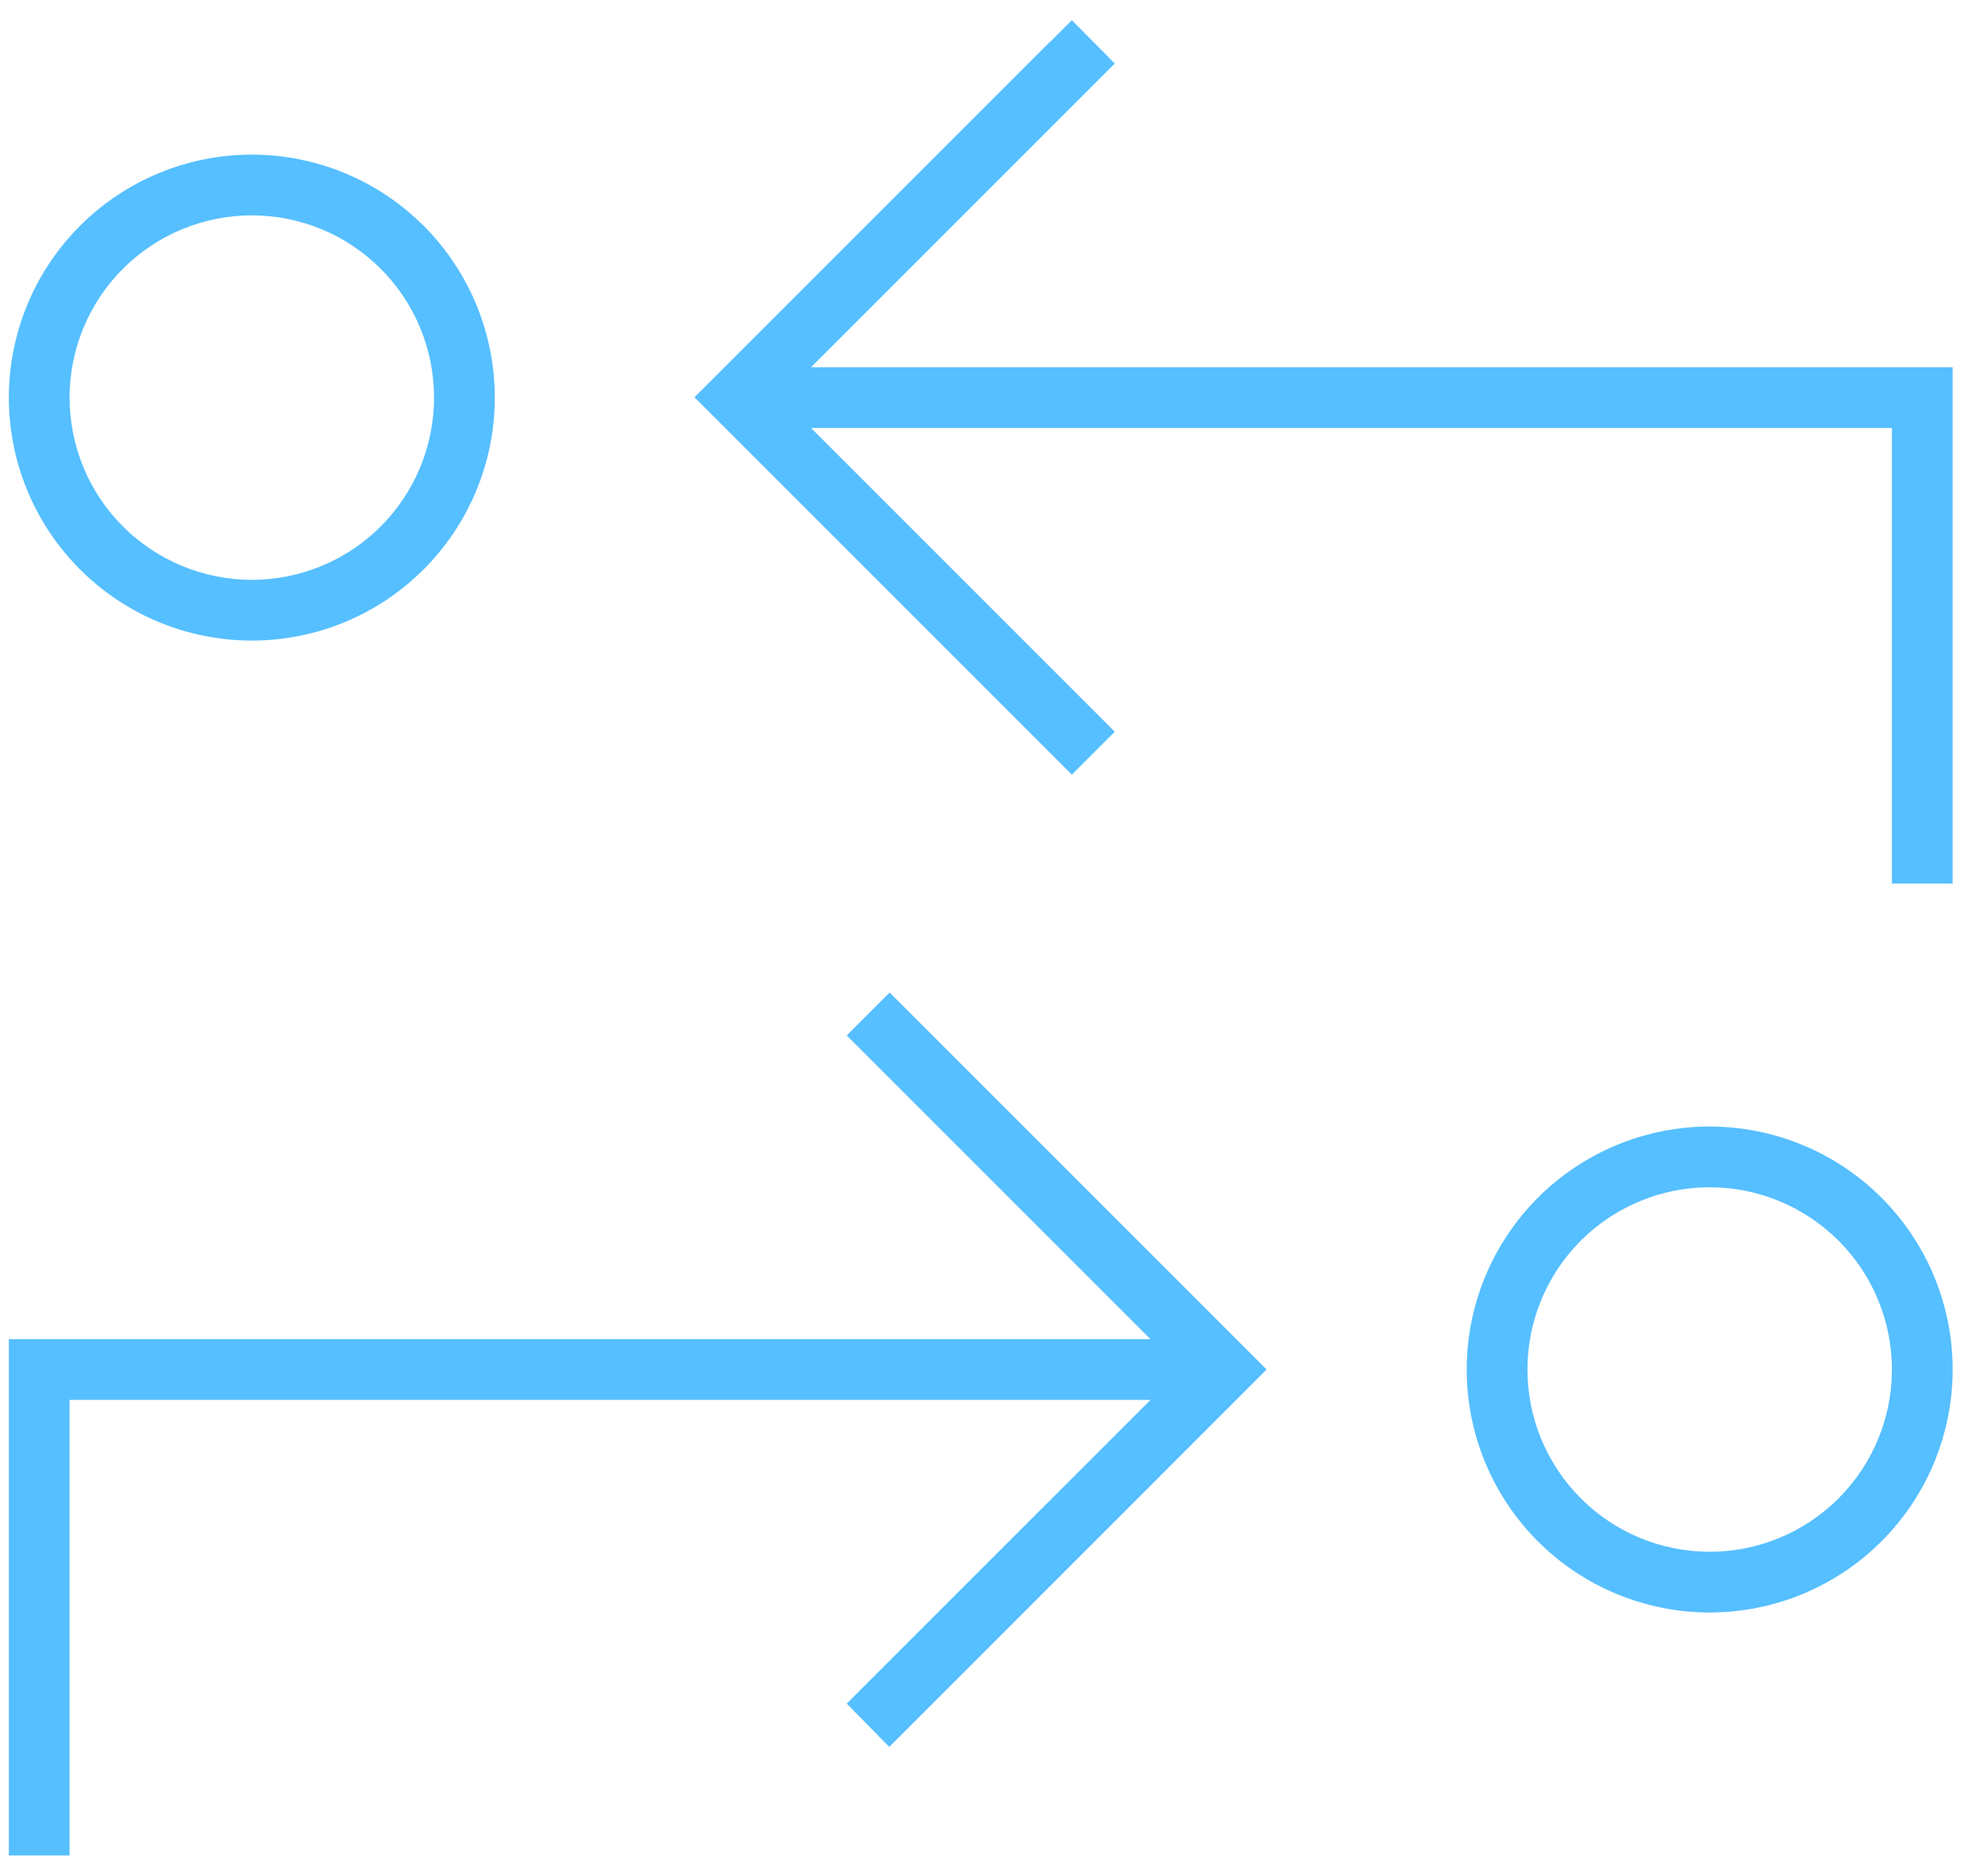
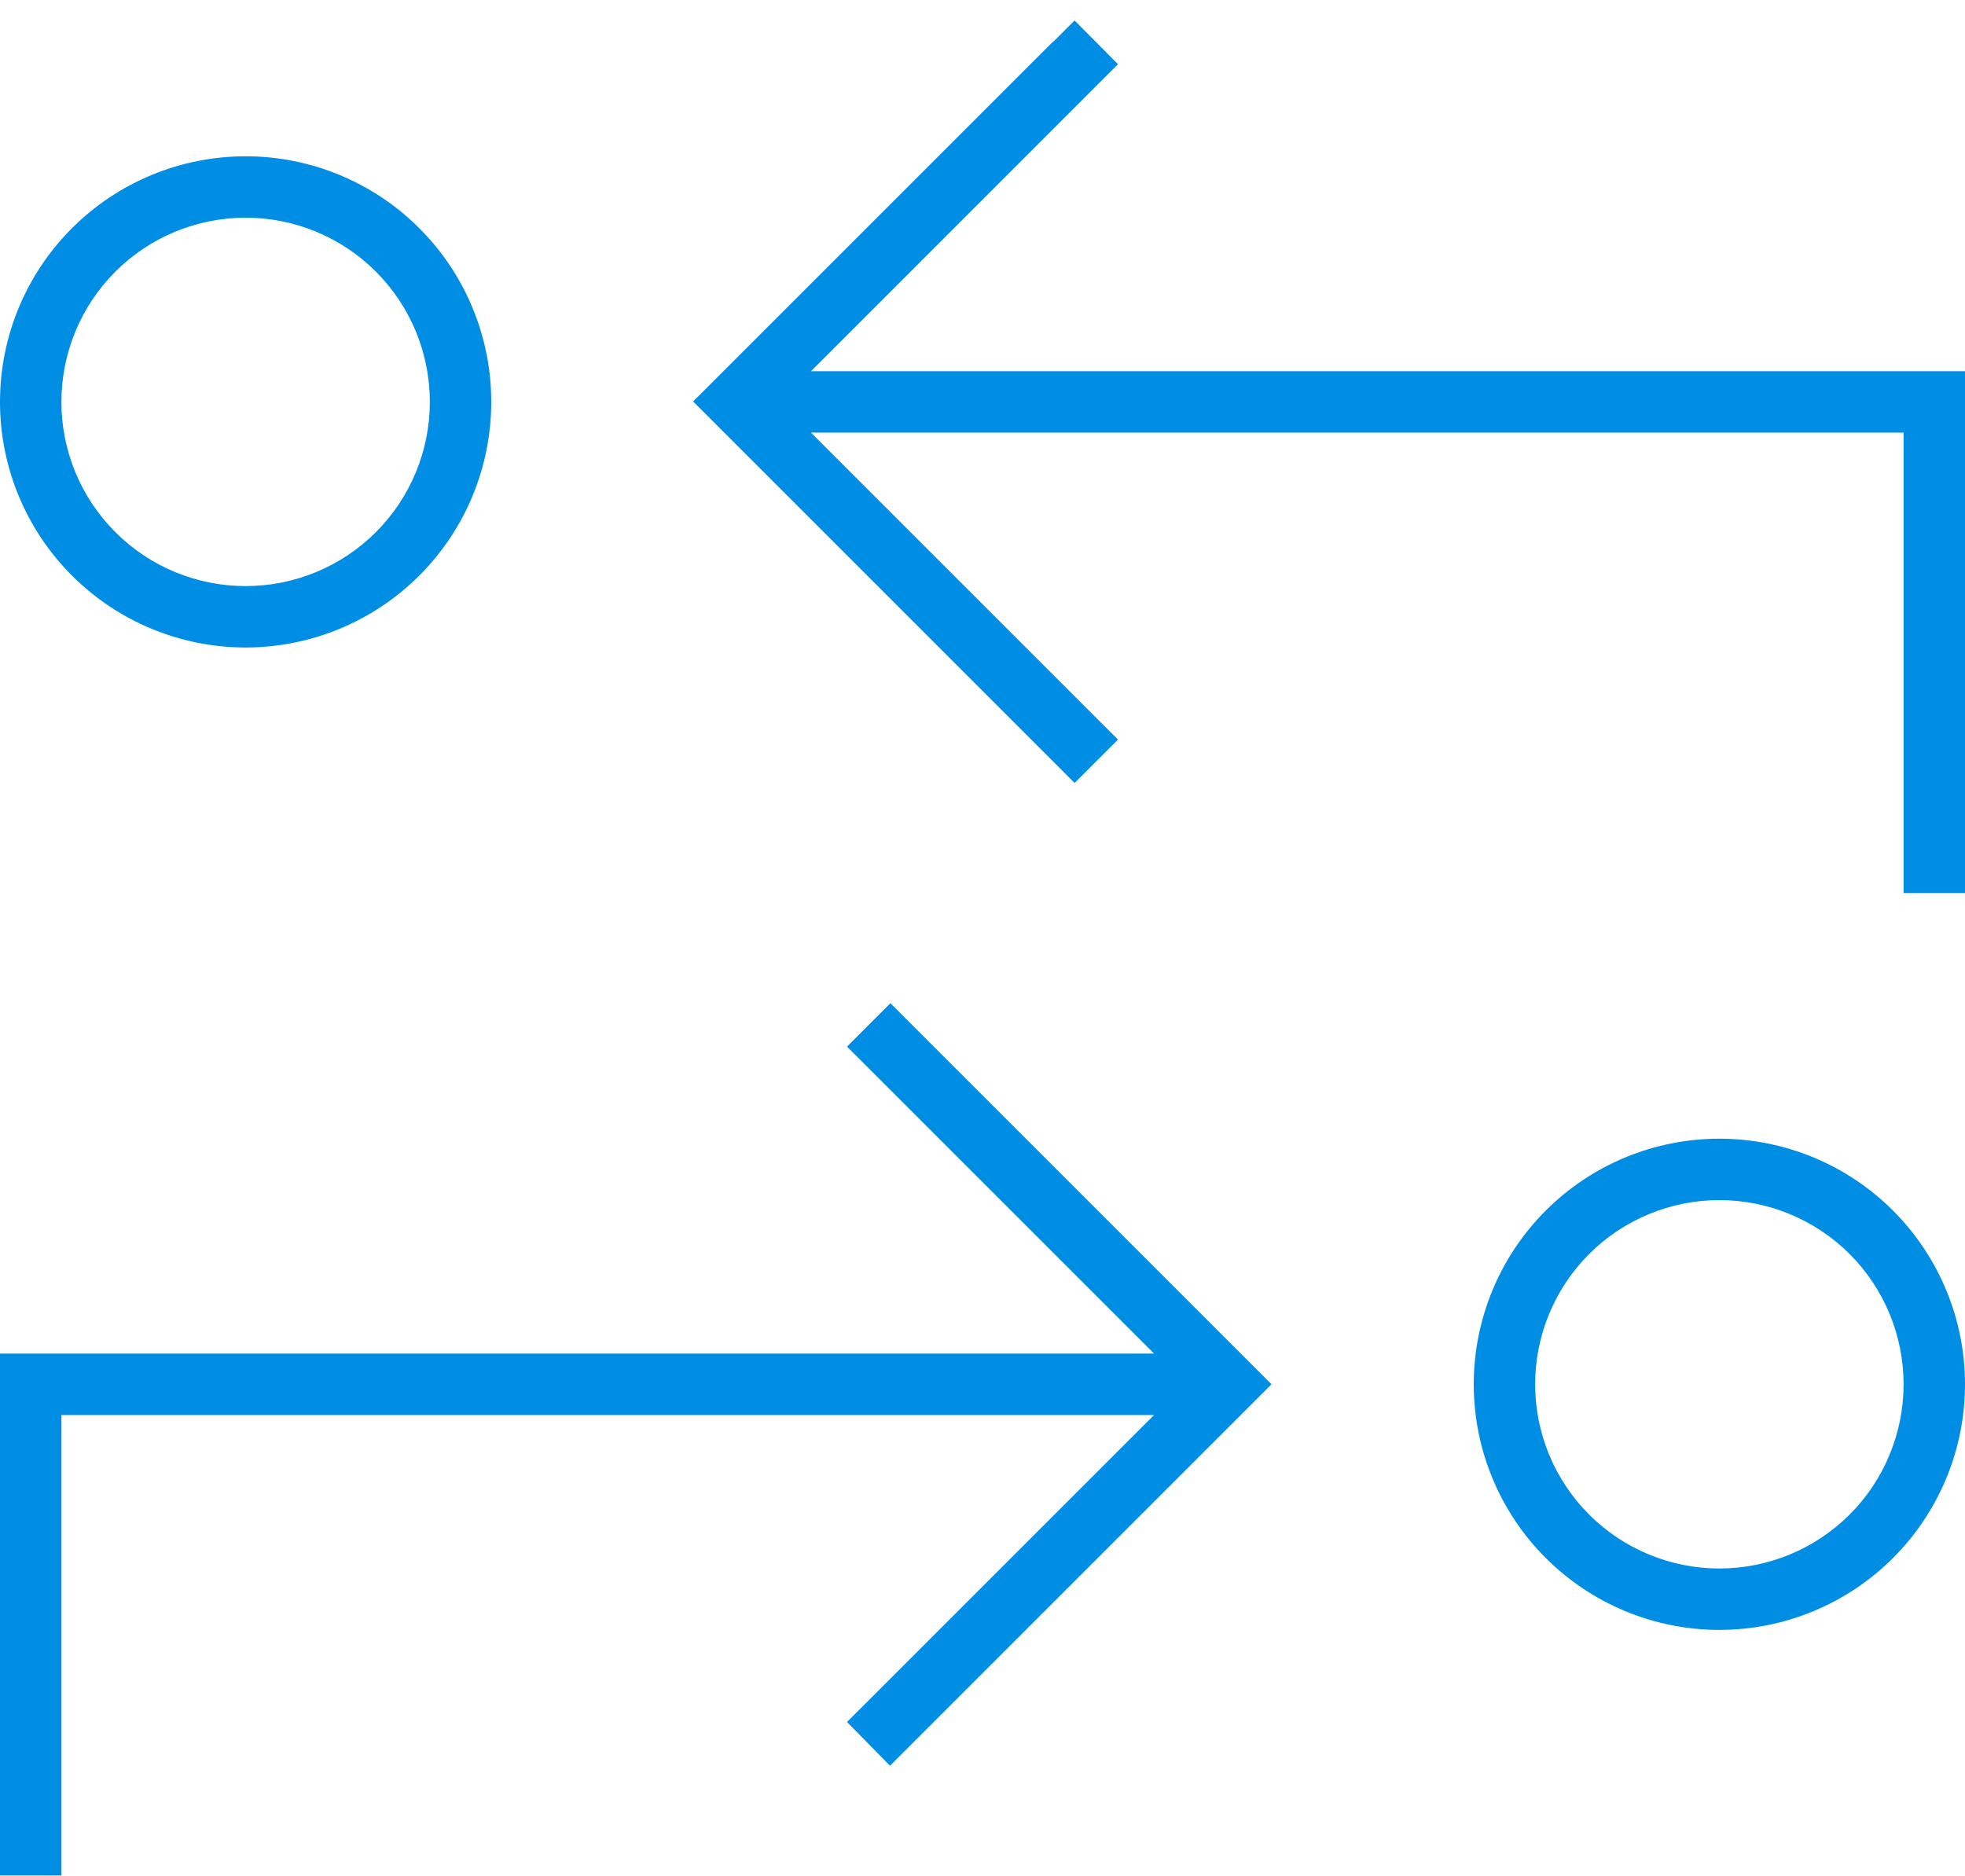
- <svg xmlns="http://www.w3.org/2000/svg" width="45" height="42" viewBox="0 0 45 42" fill="none">
-   <path d="M23.773 0.948L24.263 0.458L25.234 1.438L24.744 1.928L18.359 8.313H43.513H44.2V9V19.313V20H42.825V19.313V9.688H18.359L24.744 16.073L25.234 16.563L24.263 17.534L23.773 17.044L16.21 9.481L15.72 8.992L16.21 8.502L23.773 0.939V0.948ZM20.619 22.948L28.181 30.51L28.671 31L28.181 31.49L20.619 39.053L20.129 39.542L19.167 38.563L19.656 38.073L26.042 31.688H1.575V41.313V42H0.2V41.313V31V30.313H0.888H26.042L19.656 23.927L19.167 23.438L20.138 22.467L20.628 22.956L20.619 22.948ZM38.7 35.125C39.794 35.125 40.843 34.691 41.617 33.917C42.391 33.143 42.825 32.094 42.825 31C42.825 29.906 42.391 28.857 41.617 28.083C40.843 27.31 39.794 26.875 38.7 26.875C37.606 26.875 36.557 27.31 35.783 28.083C35.01 28.857 34.575 29.906 34.575 31C34.575 32.094 35.01 33.143 35.783 33.917C36.557 34.691 37.606 35.125 38.7 35.125ZM38.7 25.5C40.159 25.5 41.558 26.08 42.589 27.111C43.621 28.143 44.2 29.541 44.2 31C44.2 32.459 43.621 33.858 42.589 34.889C41.558 35.921 40.159 36.5 38.7 36.5C37.242 36.5 35.843 35.921 34.811 34.889C33.78 33.858 33.2 32.459 33.2 31C33.2 29.541 33.78 28.143 34.811 27.111C35.843 26.08 37.242 25.5 38.7 25.5ZM1.575 9C1.575 9.542 1.682 10.078 1.889 10.579C2.096 11.079 2.4 11.534 2.783 11.917C3.166 12.3 3.621 12.604 4.122 12.811C4.622 13.018 5.158 13.125 5.7 13.125C6.242 13.125 6.778 13.018 7.279 12.811C7.779 12.604 8.234 12.3 8.617 11.917C9 11.534 9.304 11.079 9.511 10.579C9.719 10.078 9.825 9.542 9.825 9C9.825 8.458 9.719 7.922 9.511 7.422C9.304 6.921 9 6.466 8.617 6.083C8.234 5.7 7.779 5.396 7.279 5.189C6.778 4.982 6.242 4.875 5.7 4.875C5.158 4.875 4.622 4.982 4.122 5.189C3.621 5.396 3.166 5.7 2.783 6.083C2.4 6.466 2.096 6.921 1.889 7.422C1.682 7.922 1.575 8.458 1.575 9ZM11.2 9C11.2 10.459 10.621 11.858 9.589 12.889C8.558 13.921 7.159 14.5 5.7 14.5C4.242 14.5 2.843 13.921 1.811 12.889C0.78 11.858 0.2 10.459 0.2 9C0.2 7.542 0.78 6.143 1.811 5.111C2.843 4.08 4.242 3.5 5.7 3.5C7.159 3.5 8.558 4.08 9.589 5.111C10.621 6.143 11.2 7.542 11.2 9Z" fill="#56BFFF" />
+ <svg xmlns="http://www.w3.org/2000/svg" width="44" height="42" viewBox="0 0 44 42" fill="none">
+   <path d="M23.573 0.948L24.062 0.458L25.034 1.438L24.544 1.927L18.159 8.313H43.312H44V9V19.312V20H42.625V19.312V9.688H18.159L24.544 16.073L25.034 16.562L24.062 17.534L23.573 17.044L16.01 9.481L15.52 8.991L16.01 8.502L23.573 0.939V0.948ZM20.419 22.948L27.981 30.51L28.471 31L27.981 31.49L20.419 39.052L19.929 39.542L18.966 38.562L19.456 38.073L25.841 31.688H1.375V41.312V42H0V41.312V31V30.312H0.688H25.841L19.456 23.927L18.966 23.438L19.938 22.466L20.427 22.956L20.419 22.948ZM38.5 35.125C39.594 35.125 40.643 34.69 41.417 33.917C42.19 33.143 42.625 32.094 42.625 31C42.625 29.906 42.19 28.857 41.417 28.083C40.643 27.31 39.594 26.875 38.5 26.875C37.406 26.875 36.357 27.31 35.583 28.083C34.81 28.857 34.375 29.906 34.375 31C34.375 32.094 34.81 33.143 35.583 33.917C36.357 34.69 37.406 35.125 38.5 35.125ZM38.5 25.5C39.959 25.5 41.358 26.079 42.389 27.111C43.42 28.142 44 29.541 44 31C44 32.459 43.42 33.858 42.389 34.889C41.358 35.92 39.959 36.5 38.5 36.5C37.041 36.5 35.642 35.92 34.611 34.889C33.58 33.858 33 32.459 33 31C33 29.541 33.58 28.142 34.611 27.111C35.642 26.079 37.041 25.5 38.5 25.5ZM1.375 9C1.375 9.542 1.482 10.078 1.689 10.579C1.896 11.079 2.2 11.534 2.583 11.917C2.966 12.3 3.421 12.604 3.921 12.811C4.422 13.018 4.958 13.125 5.5 13.125C6.042 13.125 6.578 13.018 7.079 12.811C7.579 12.604 8.034 12.3 8.417 11.917C8.8 11.534 9.104 11.079 9.311 10.579C9.518 10.078 9.625 9.542 9.625 9C9.625 8.458 9.518 7.922 9.311 7.421C9.104 6.921 8.8 6.466 8.417 6.083C8.034 5.7 7.579 5.396 7.079 5.189C6.578 4.982 6.042 4.875 5.5 4.875C4.958 4.875 4.422 4.982 3.921 5.189C3.421 5.396 2.966 5.7 2.583 6.083C2.2 6.466 1.896 6.921 1.689 7.421C1.482 7.922 1.375 8.458 1.375 9ZM11 9C11 10.459 10.421 11.858 9.389 12.889C8.358 13.921 6.959 14.5 5.5 14.5C4.041 14.5 2.642 13.921 1.611 12.889C0.579 11.858 0 10.459 0 9C0 7.541 0.579 6.142 1.611 5.111C2.642 4.079 4.041 3.5 5.5 3.5C6.959 3.5 8.358 4.079 9.389 5.111C10.421 6.142 11 7.541 11 9Z" fill="#008DE4" />
</svg>
